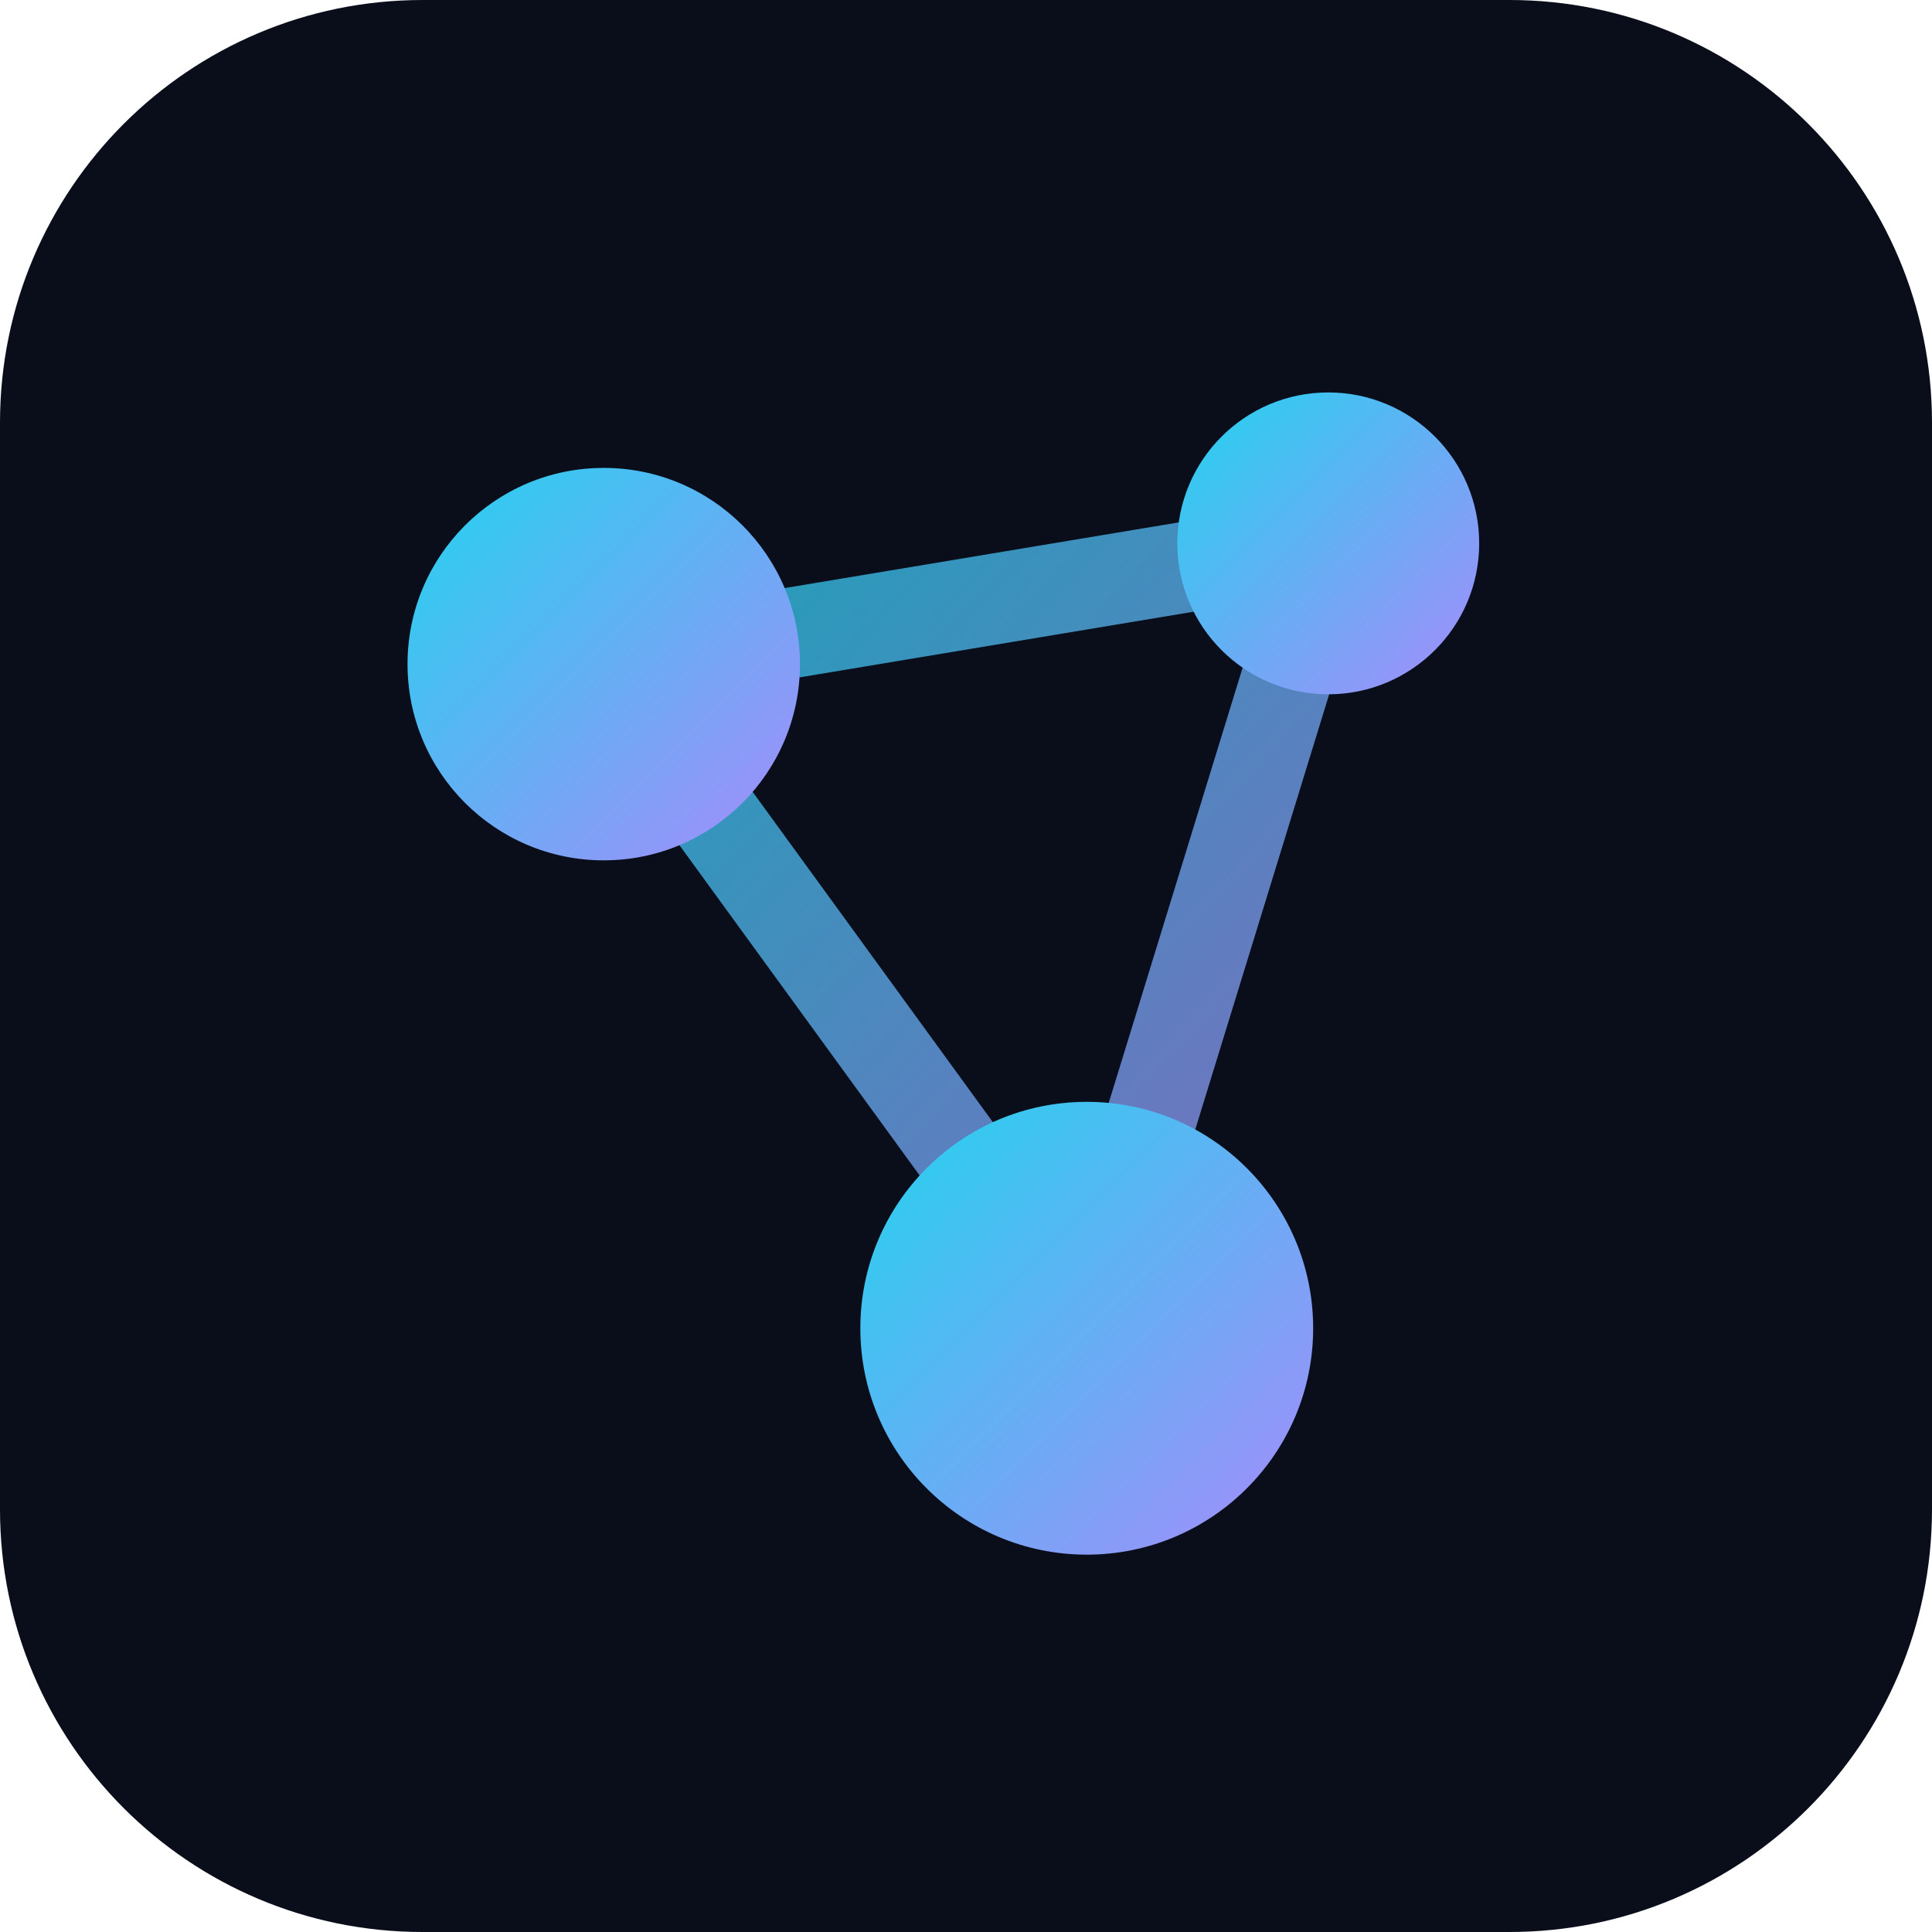
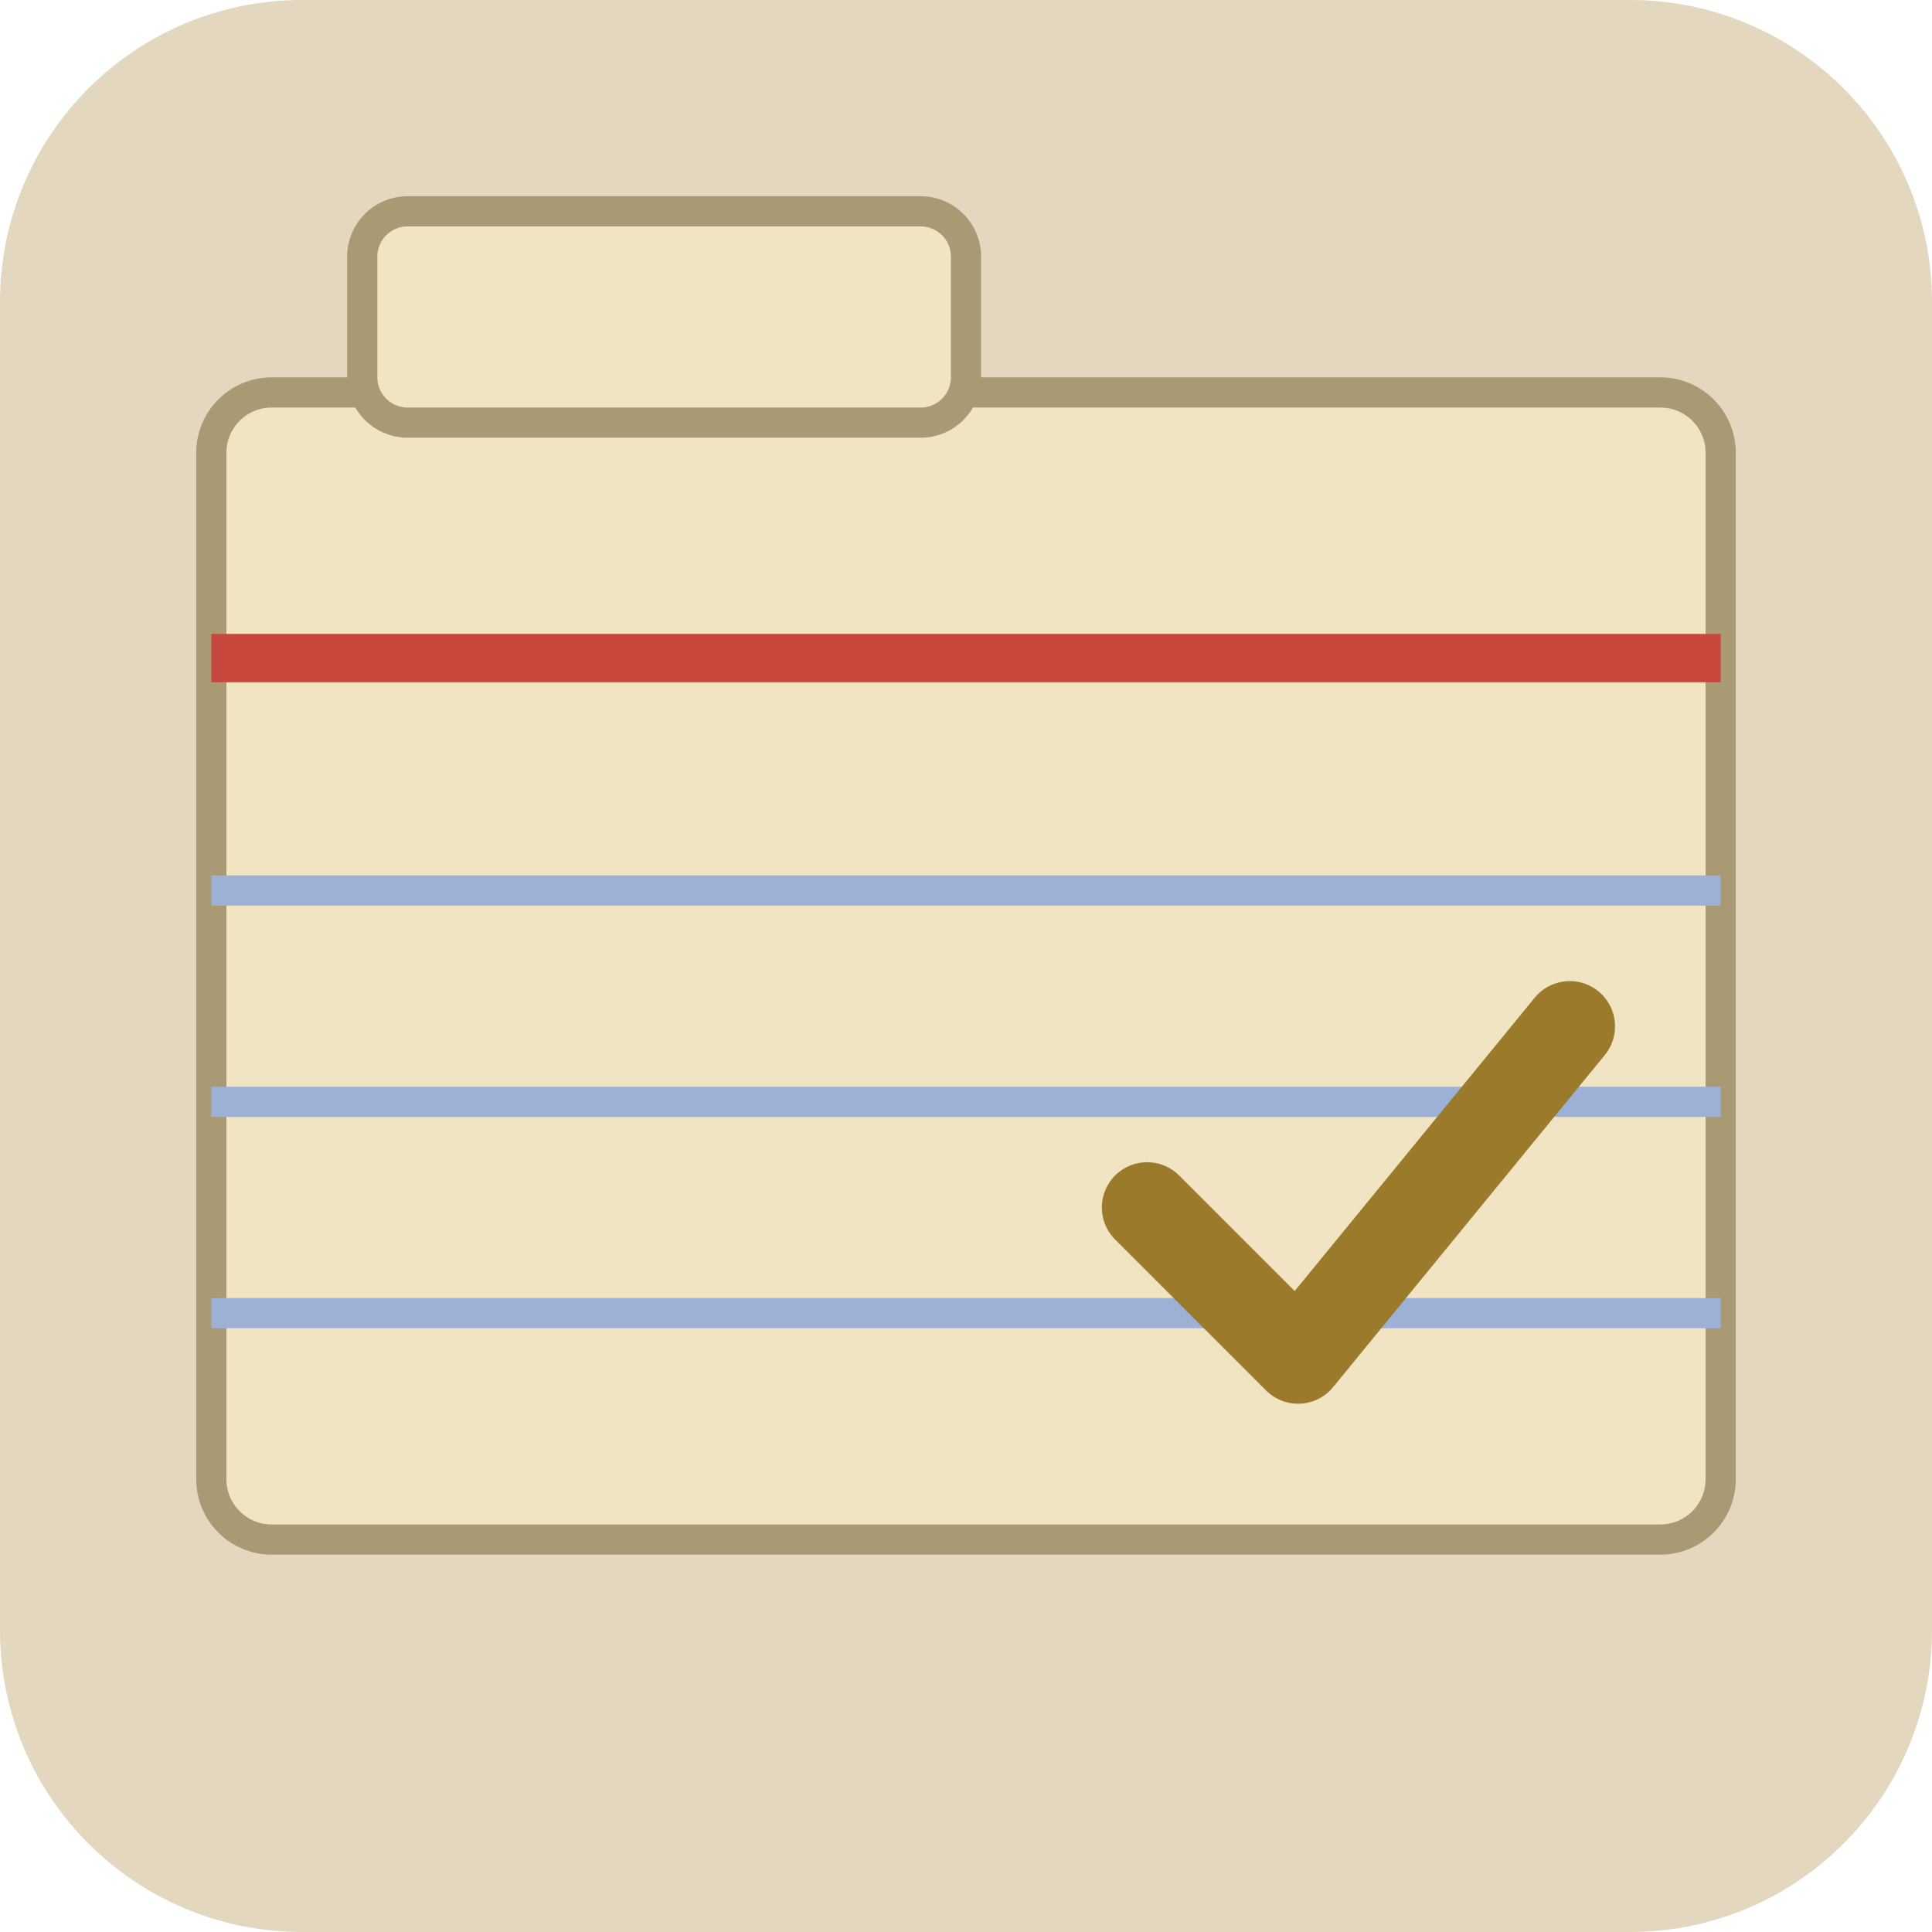
<svg xmlns="http://www.w3.org/2000/svg" viewBox="0 0 64 64">
-   <defs>
-     <linearGradient id="g" x1="0" y1="0" x2="1" y2="1">
-       <stop offset="0" stop-color="#22d3ee" />
-       <stop offset="1" stop-color="#a78bfa" />
-     </linearGradient>
-   </defs>
-   <rect width="64" height="64" rx="14" fill="#0a0e1a" />
-   <path d="M20 22 L44 18 L36 44 Z" fill="none" stroke="url(#g)" stroke-width="3" stroke-linejoin="round" opacity=".75" />
-   <circle cx="20" cy="22" r="6.5" fill="url(#g)" />
-   <circle cx="44" cy="18" r="5" fill="url(#g)" />
-   <circle cx="36" cy="44" r="7.5" fill="url(#g)" />
+   <rect width="64" height="64" rx="10" fill="#e3d8bf" />
+   <rect x="7" y="13" width="50" height="38" rx="2" fill="#f1e4c2" stroke="#a99a73" />
+   <rect x="7" y="21" width="50" height="1.6" fill="#c8473c" />
+   <rect x="7" y="29" width="50" height="1" fill="#9db0d6" />
+   <rect x="7" y="36" width="50" height="1" fill="#9db0d6" />
+   <rect x="7" y="43" width="50" height="1" fill="#9db0d6" />
+   <rect x="12" y="7" width="20" height="7" rx="1.5" fill="#f1e4c2" stroke="#a99a73" />
+   <path d="M38 40l5 5 9-11" fill="none" stroke="#9c7a2c" stroke-width="3" stroke-linecap="round" stroke-linejoin="round" />
</svg>
